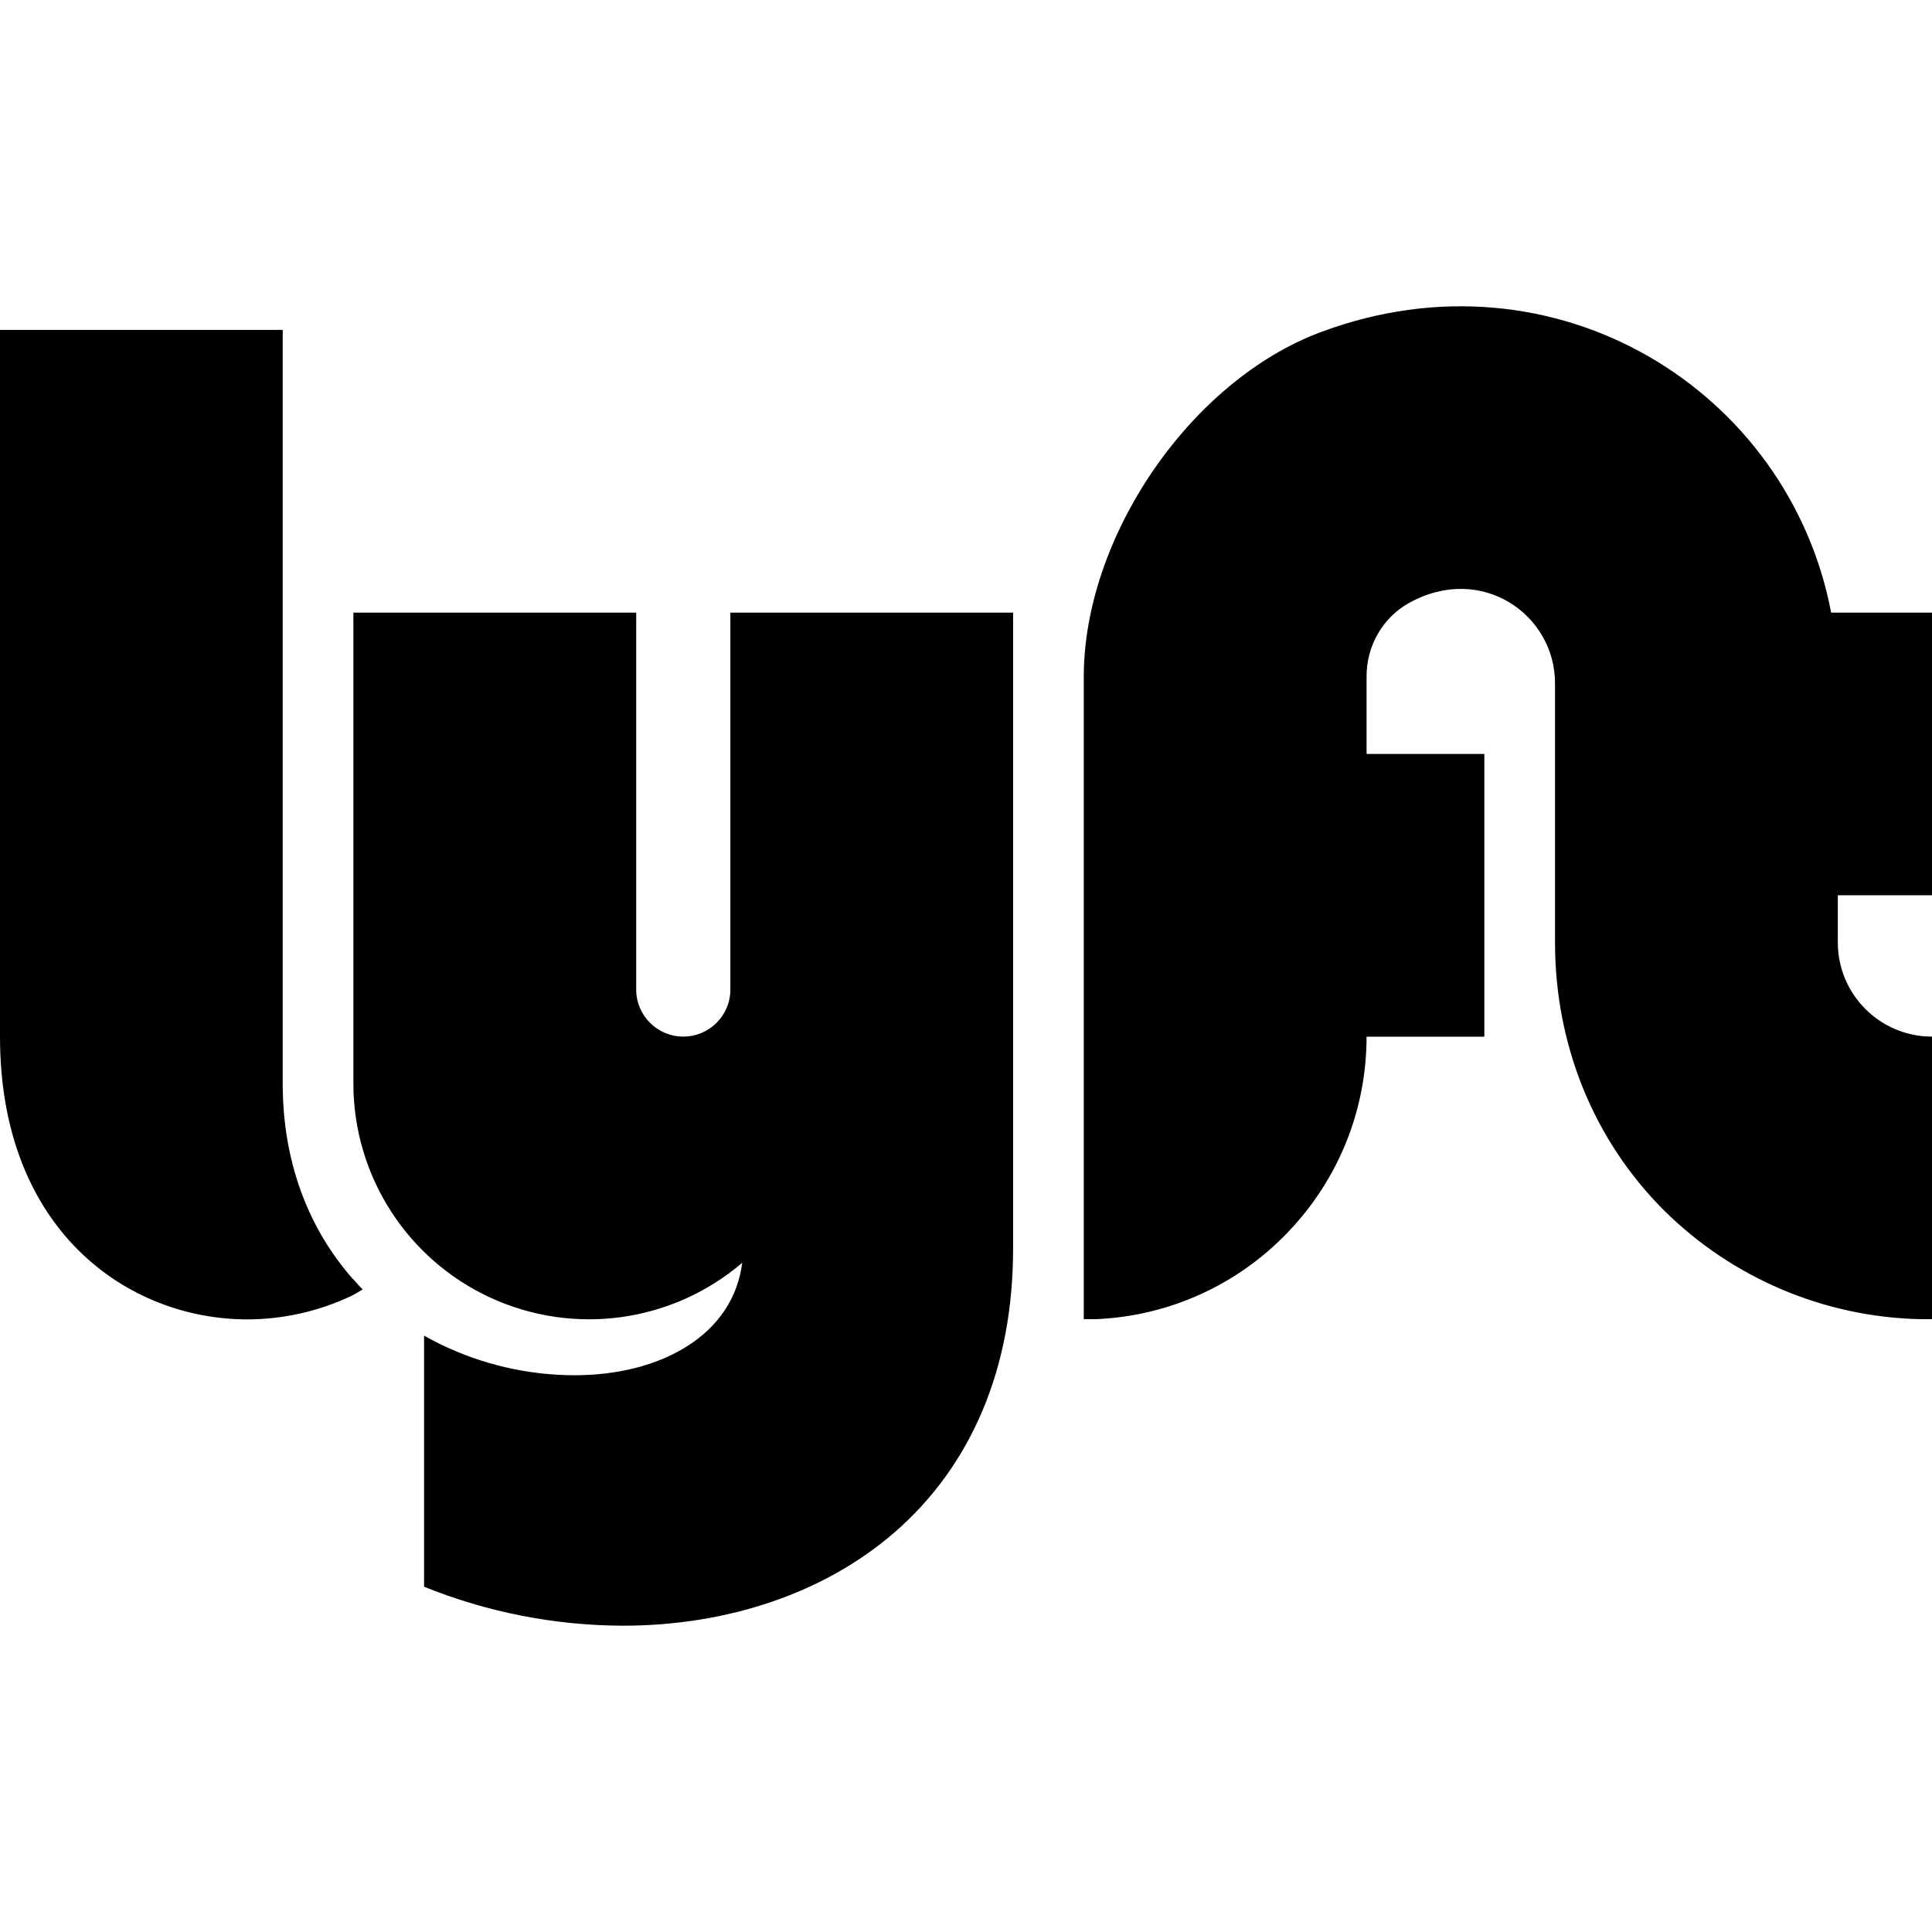
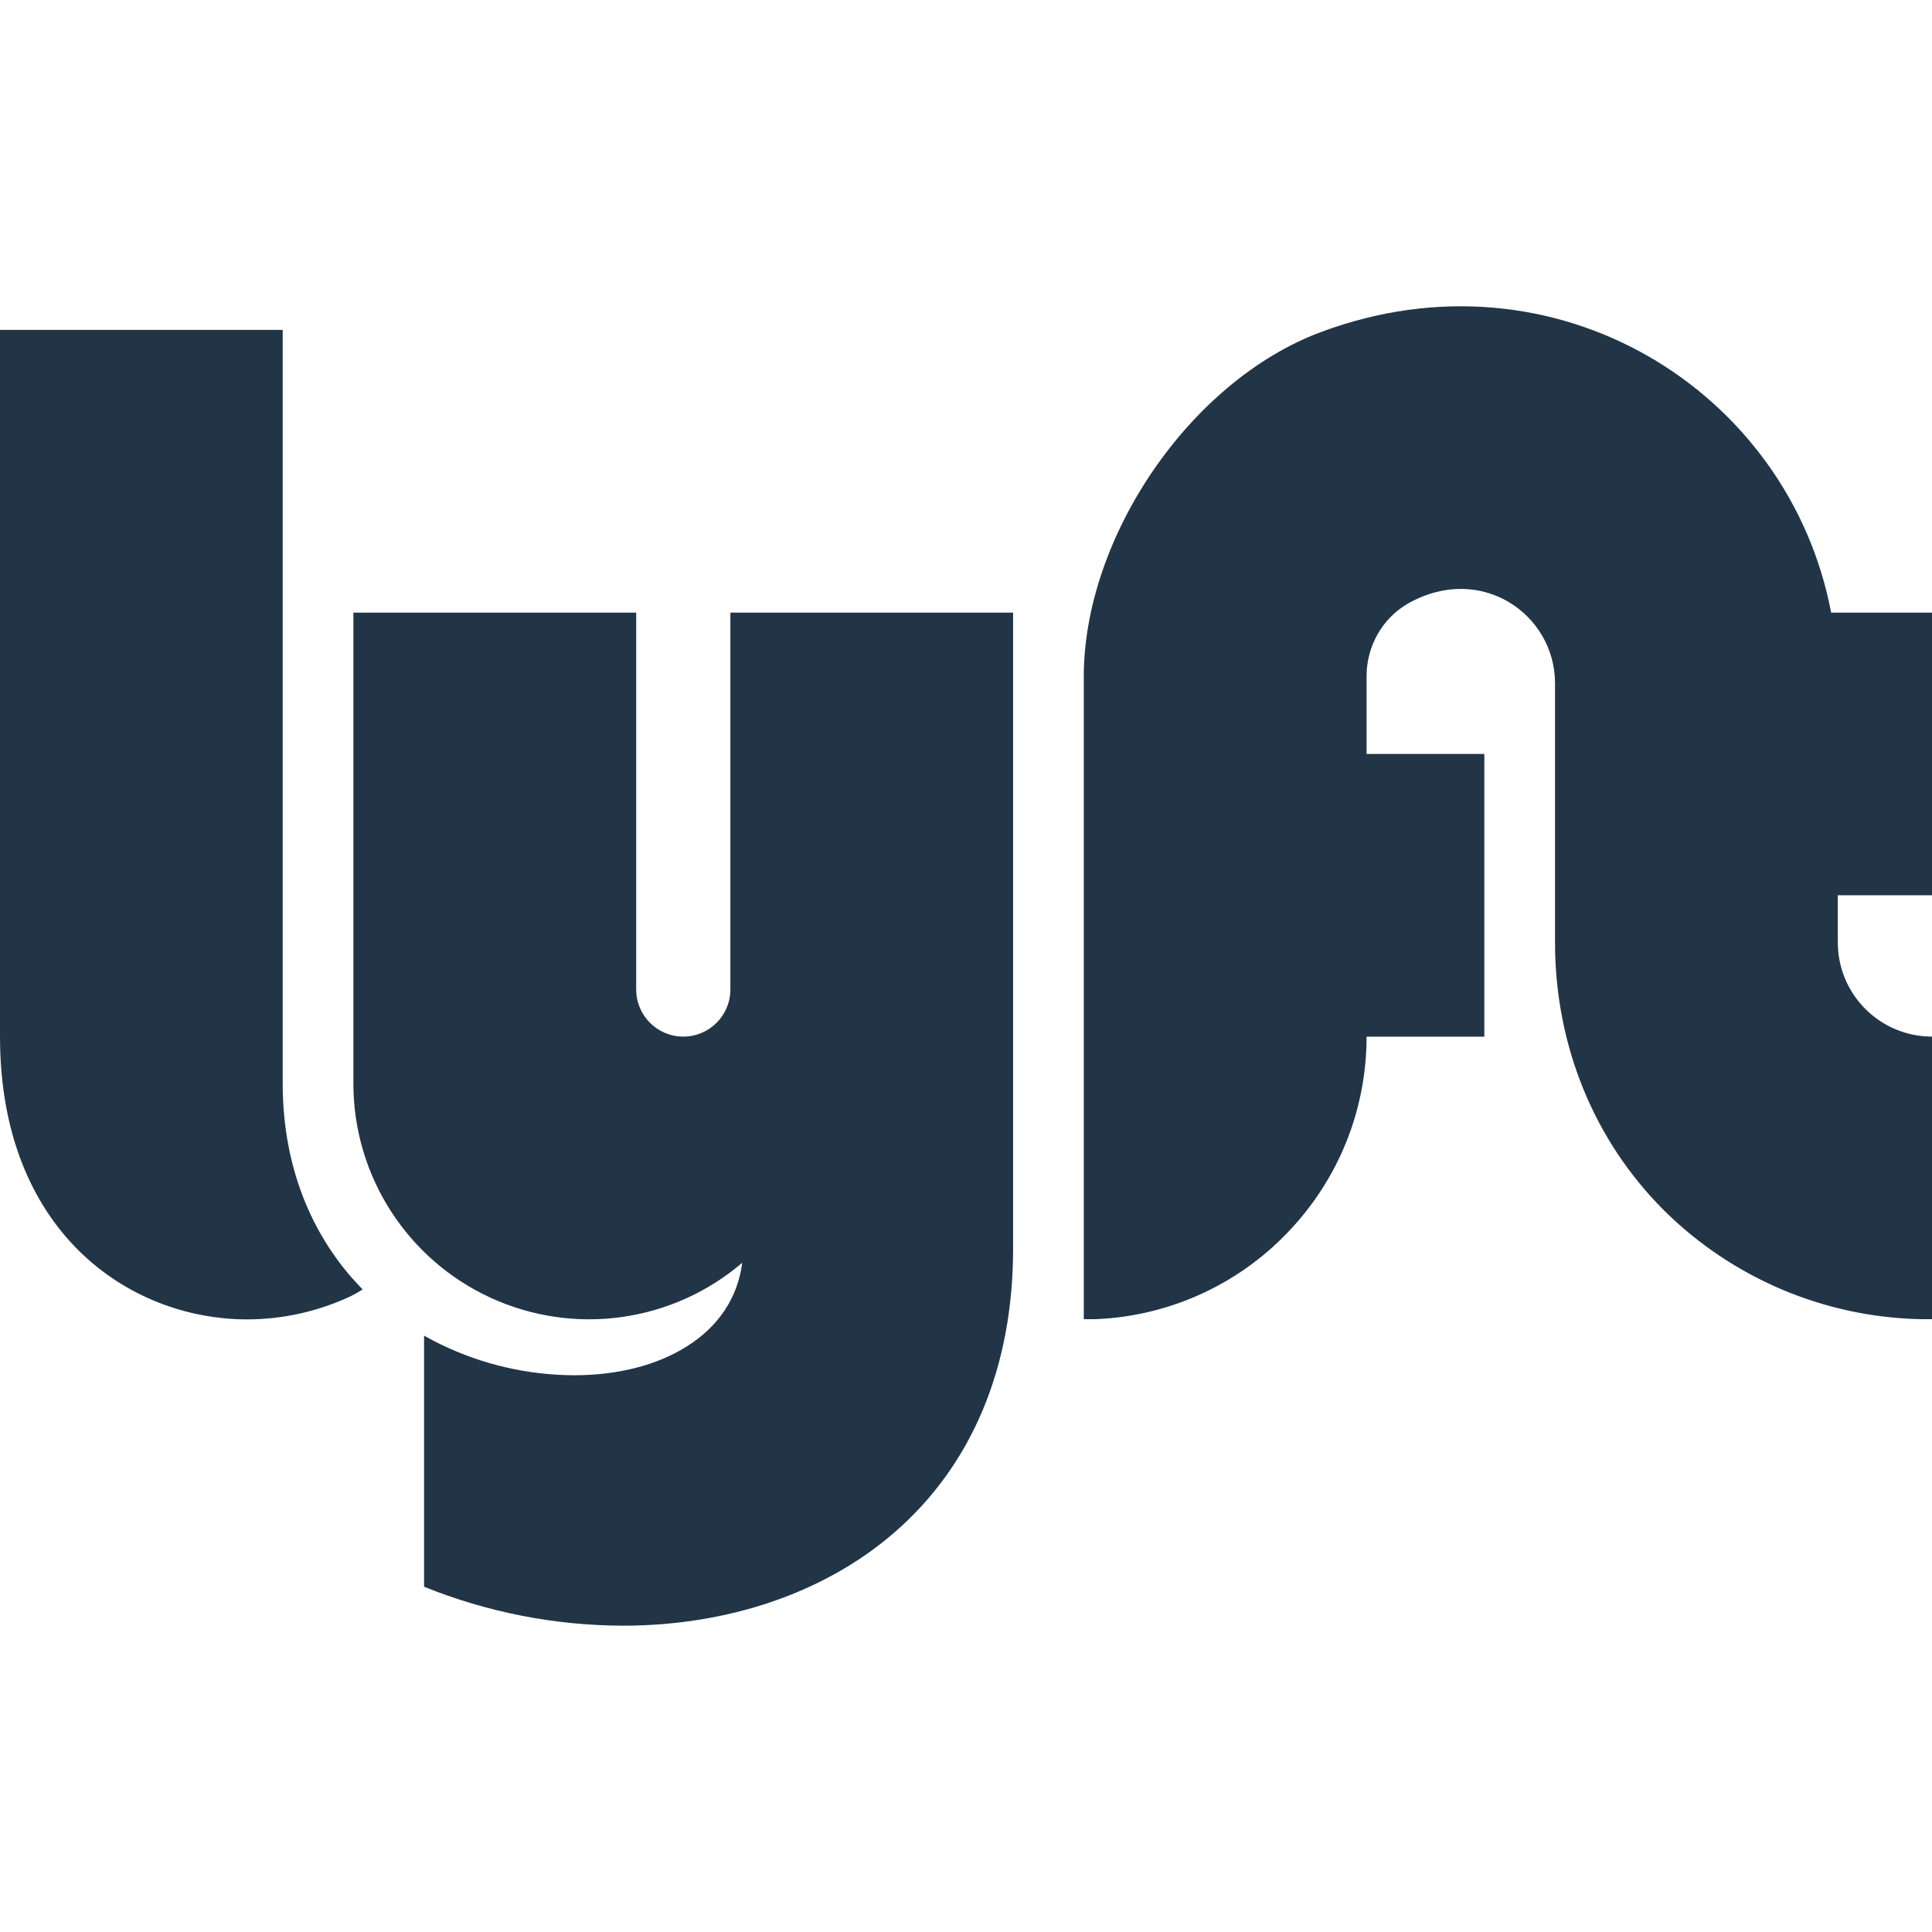
- <svg xmlns="http://www.w3.org/2000/svg" role="img" viewBox="0 0 24 24">
+ <svg xmlns="http://www.w3.org/2000/svg" fill="#213547" role="img" viewBox="0 0 24 24">
  <path d="M4.38 15.883c.036.042.125.135.125.135s-.094.059-.152.086a3.046 3.046 0 0 1-1.28.286C1.593 16.39 0 15.29 0 12.878v-8.78h3.512v9.365c0 .95.306 1.781.867 2.42zM24 11.122V7.61h-1.253c-.524-2.76-3.425-4.574-6.341-3.484-1.624.607-2.943 2.548-2.943 4.282v7.979a1608.8 1608.8 0 0 0 .153 0 3.495 3.495 0 0 0 2.38-1.077c.632-.658.98-1.522.98-2.432h1.463V9.366h-1.463V8.4c0-.375.198-.726.526-.909.9-.5 1.815.143 1.815.996v3.22c0 1.273.48 2.456 1.354 3.329a4.666 4.666 0 0 0 3.178 1.351H24v-3.51a1.17 1.17 0 0 1-1.17-1.17v-.586H24zm-14.927 1.17a.585.585 0 0 1-1.17 0V7.61H4.39v5.853a2.928 2.928 0 0 0 4.83 2.224c-.055.433-.294.792-.69 1.04-.373.234-.857.357-1.402.357a3.83 3.83 0 0 1-1.65-.382s-.093-.044-.21-.11v3.119a6.65 6.65 0 0 0 2.468.484c1.312 0 2.51-.41 3.371-1.155.967-.836 1.478-2.056 1.478-3.528V7.61H9.073v4.683z" />
</svg>
